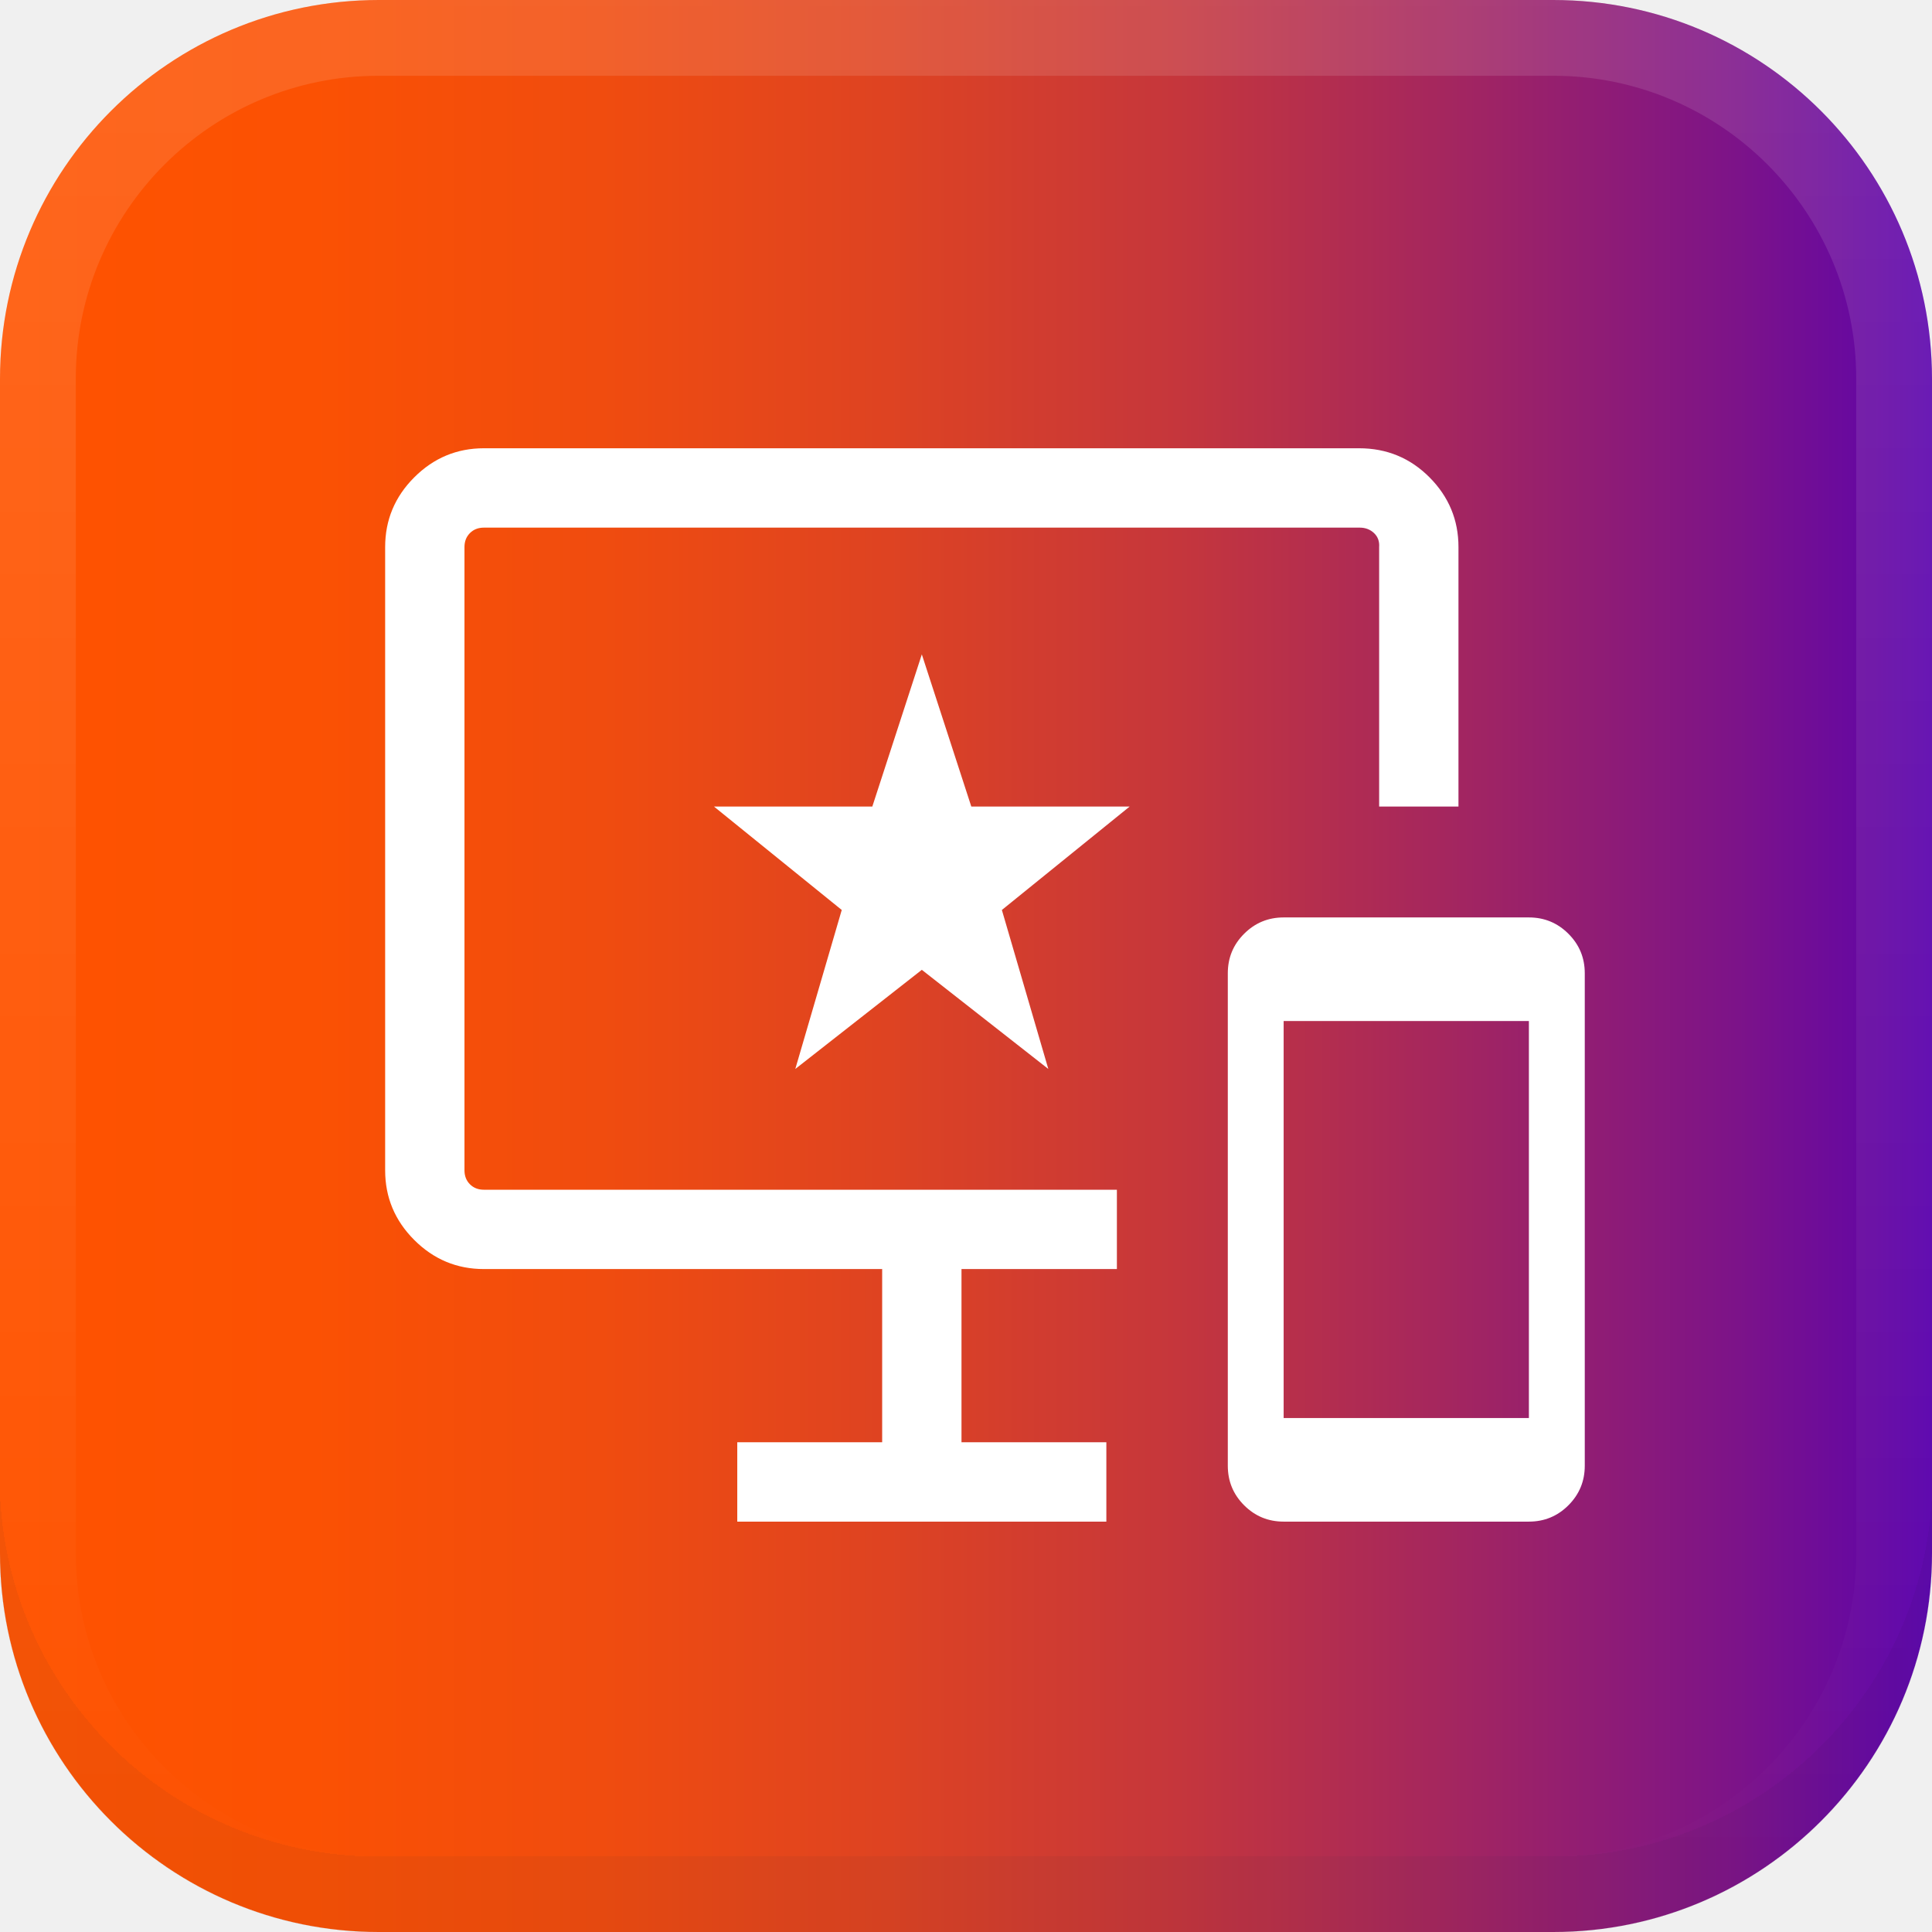
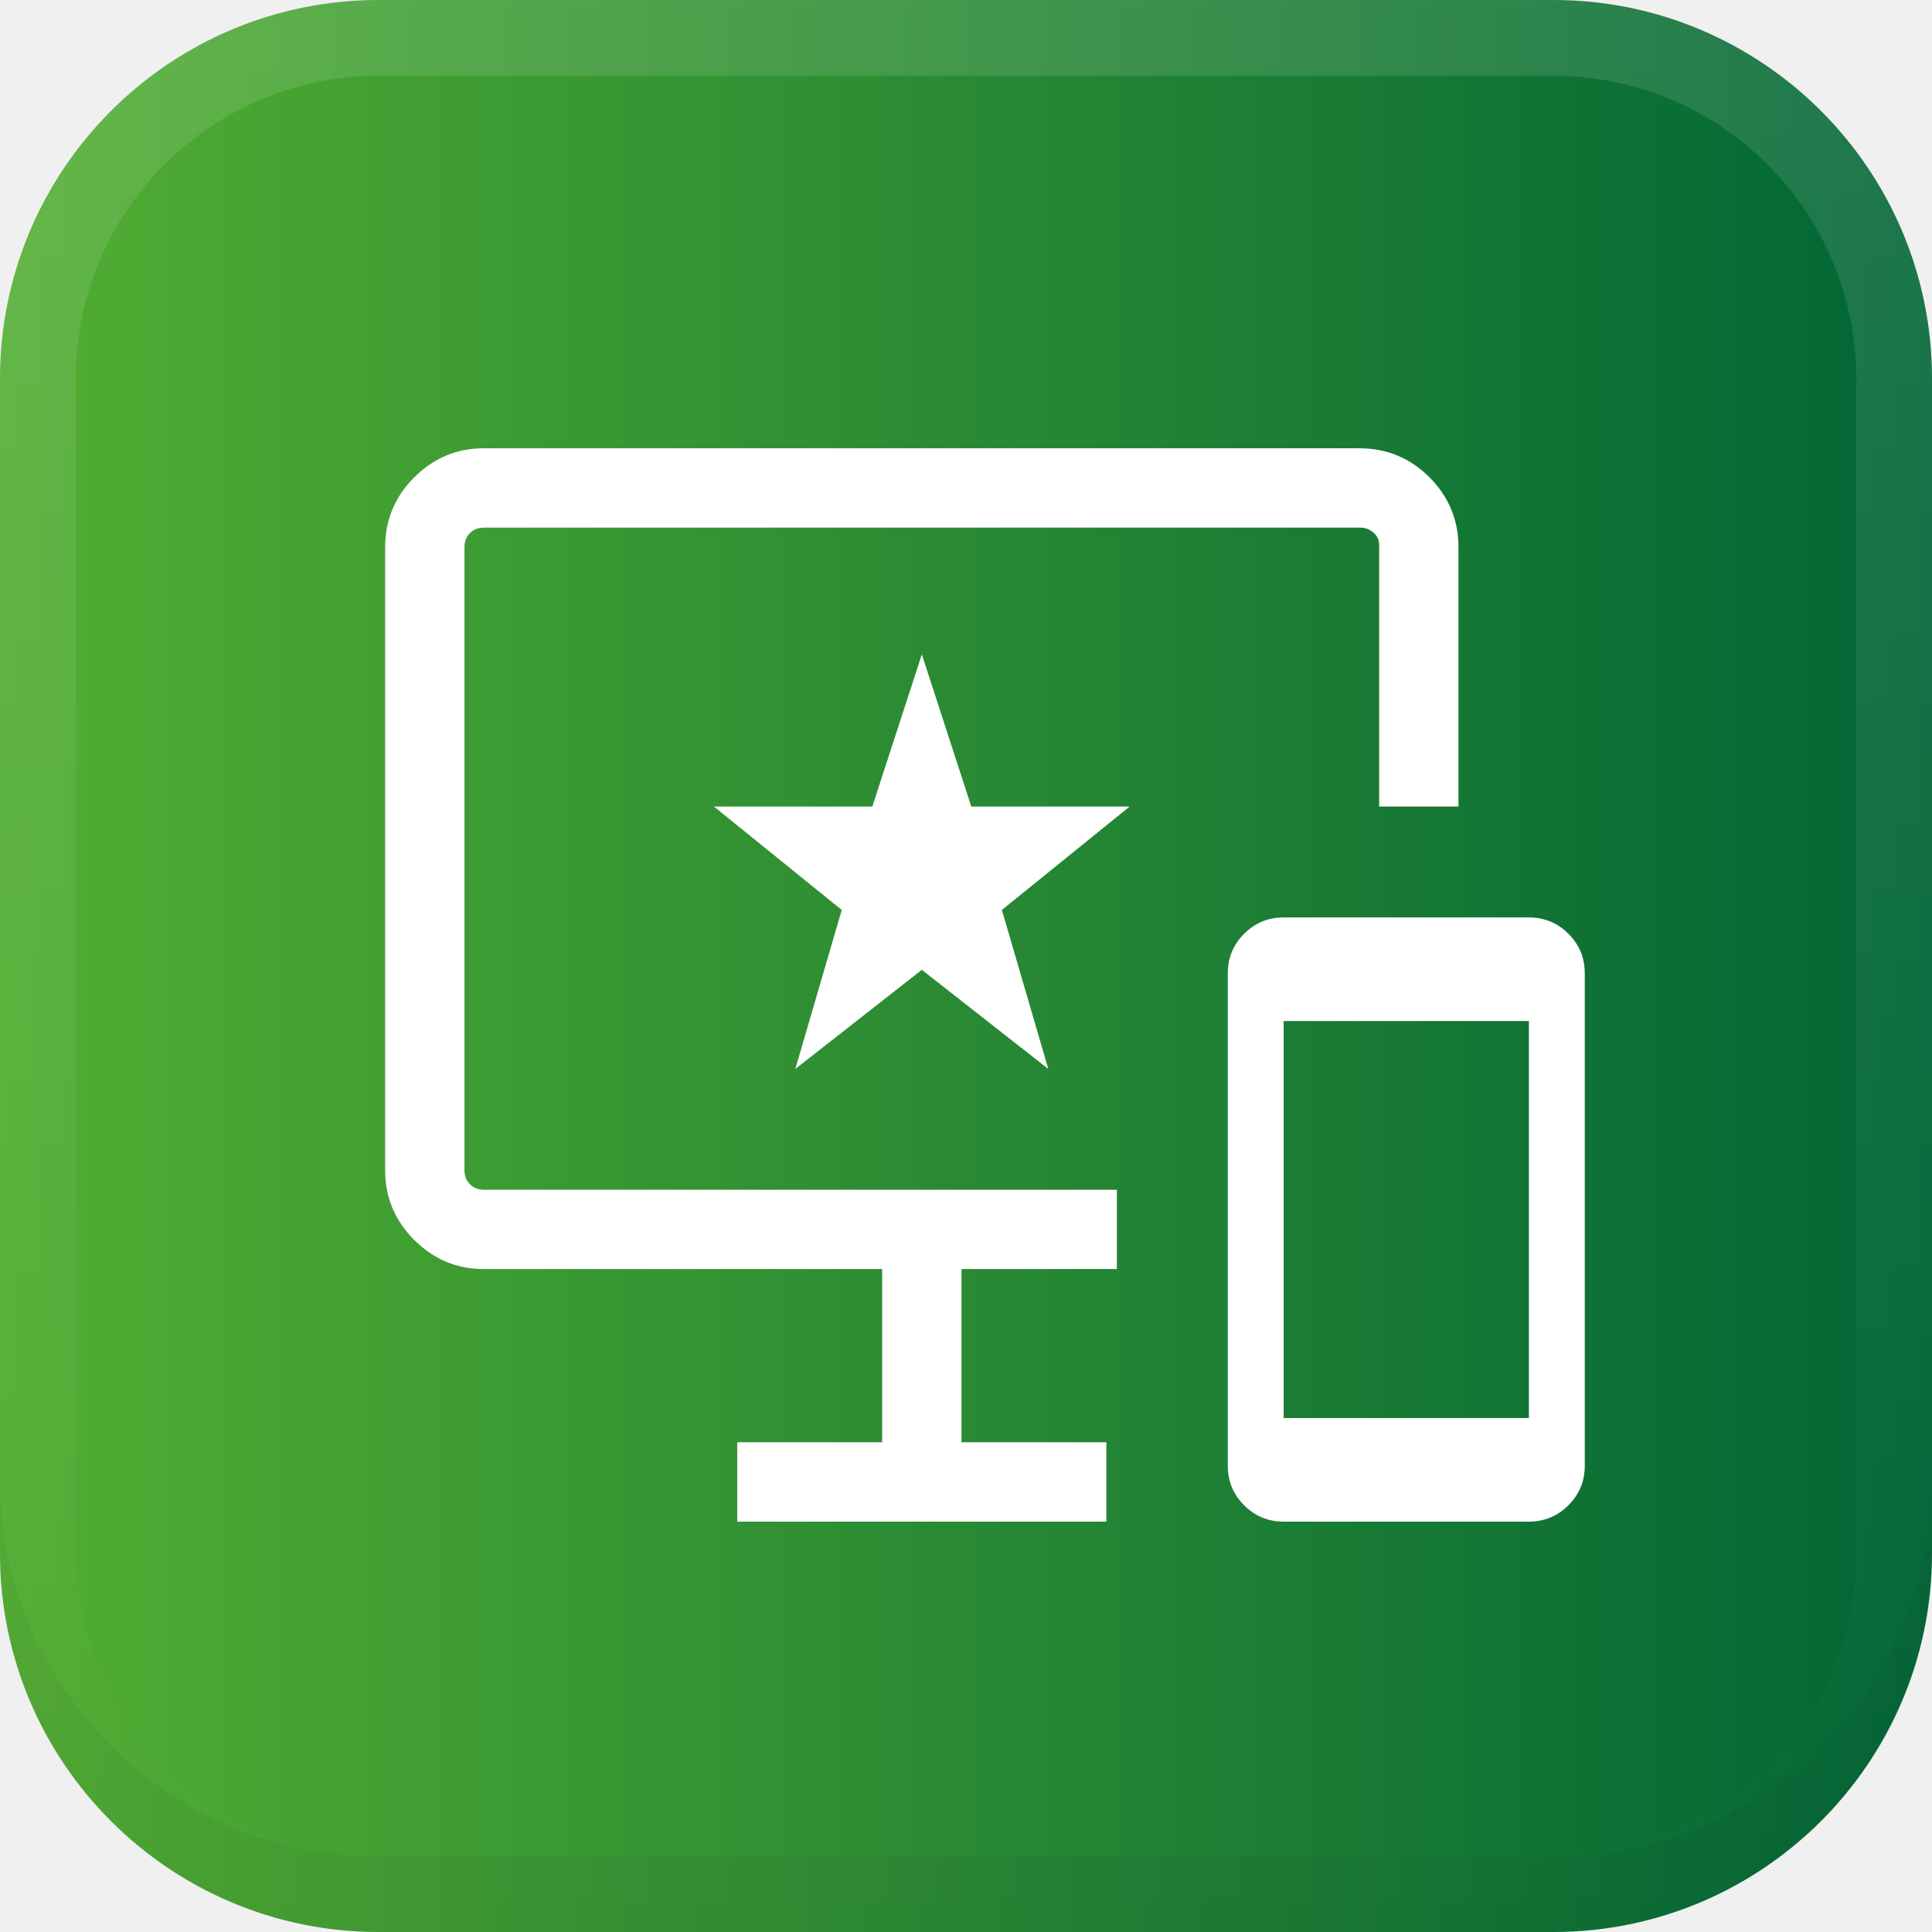
<svg xmlns="http://www.w3.org/2000/svg" width="51" height="51" viewBox="0 0 51 51" fill="none">
  <g filter="url(#filter0_i_620_24016)">
    <rect width="51" height="51" rx="10" fill="url(#paint0_linear_620_24016)" />
    <rect x="1" y="1" width="49" height="49" rx="9" stroke="url(#paint1_linear_620_24016)" stroke-width="2" />
    <path d="M33.885 40.167C33.477 40.167 33.129 40.023 32.842 39.736C32.554 39.448 32.411 39.1 32.411 38.692V25.692C32.411 25.284 32.554 24.936 32.842 24.649C33.129 24.362 33.477 24.218 33.885 24.218H40.359C40.767 24.218 41.115 24.362 41.402 24.649C41.69 24.936 41.834 25.284 41.834 25.692V38.692C41.834 39.1 41.69 39.448 41.402 39.736C41.115 40.023 40.767 40.167 40.359 40.167H33.885ZM33.885 37.432H40.359V26.953H33.885V37.432ZM19.462 40.167V38.072H23.287V33.5H12.774C12.06 33.5 11.447 33.244 10.935 32.732C10.423 32.22 10.167 31.607 10.167 30.893V14.441C10.167 13.726 10.423 13.113 10.935 12.601C11.447 12.089 12.06 11.833 12.774 11.833H35.876C36.606 11.833 37.226 12.089 37.736 12.601C38.245 13.113 38.5 13.726 38.5 14.441V21.291H36.406V14.441C36.417 14.291 36.372 14.168 36.271 14.072C36.169 13.976 36.043 13.928 35.893 13.928H12.774C12.624 13.928 12.501 13.976 12.405 14.072C12.309 14.168 12.261 14.291 12.261 14.441V30.893C12.261 31.043 12.309 31.166 12.405 31.262C12.501 31.358 12.624 31.406 12.774 31.406H29.483V33.5H25.381V38.072H29.205V40.167H19.462ZM20.994 28.218L24.334 25.601L27.673 28.218L26.447 24.021L29.82 21.291H25.64L24.334 17.274L23.027 21.291H18.847L22.22 24.021L20.994 28.218Z" fill="white" />
  </g>
  <defs>
    <filter id="filter0_i_620_24016" x="0" y="0" width="51" height="51" filterUnits="userSpaceOnUse" color-interpolation-filters="sRGB">
      <feFlood flood-opacity="0" result="BackgroundImageFix" />
      <feBlend mode="normal" in="SourceGraphic" in2="BackgroundImageFix" result="shape" />
      <feColorMatrix in="SourceAlpha" type="matrix" values="0 0 0 0 0 0 0 0 0 0 0 0 0 0 0 0 0 0 127 0" result="hardAlpha" />
      <feOffset dy="-2" />
      <feComposite in2="hardAlpha" operator="arithmetic" k2="-1" k3="1" />
      <feColorMatrix type="matrix" values="0 0 0 0 0.063 0 0 0 0 0.094 0 0 0 0 0.157 0 0 0 0.05 0" />
      <feBlend mode="normal" in2="shape" result="effect1_innerShadow_620_24016" />
    </filter>
    <linearGradient id="paint0_linear_620_24016" x1="0" y1="25.5" x2="51" y2="25.5" gradientUnits="userSpaceOnUse">
-       <stop stop-color="#FF5300" />
-       <stop offset="0.16" stop-color="#FB5103" />
-       <stop offset="0.31" stop-color="#F04C0F" />
-       <stop offset="0.46" stop-color="#DE4322" />
-       <stop offset="0.61" stop-color="#C5363C" />
-       <stop offset="0.75" stop-color="#A4265F" />
-       <stop offset="0.9" stop-color="#7C1389" />
-       <stop offset="1" stop-color="#5B03AD" />
+       <stop stop-color="#52AE32" />
+       <stop offset="1" stop-color="#006535" />
    </linearGradient>
    <linearGradient id="paint1_linear_620_24016" x1="25.5" y1="0" x2="25.5" y2="51" gradientUnits="userSpaceOnUse">
      <stop stop-color="white" stop-opacity="0.12" />
      <stop offset="1" stop-color="white" stop-opacity="0" />
    </linearGradient>
  </defs>
</svg>
